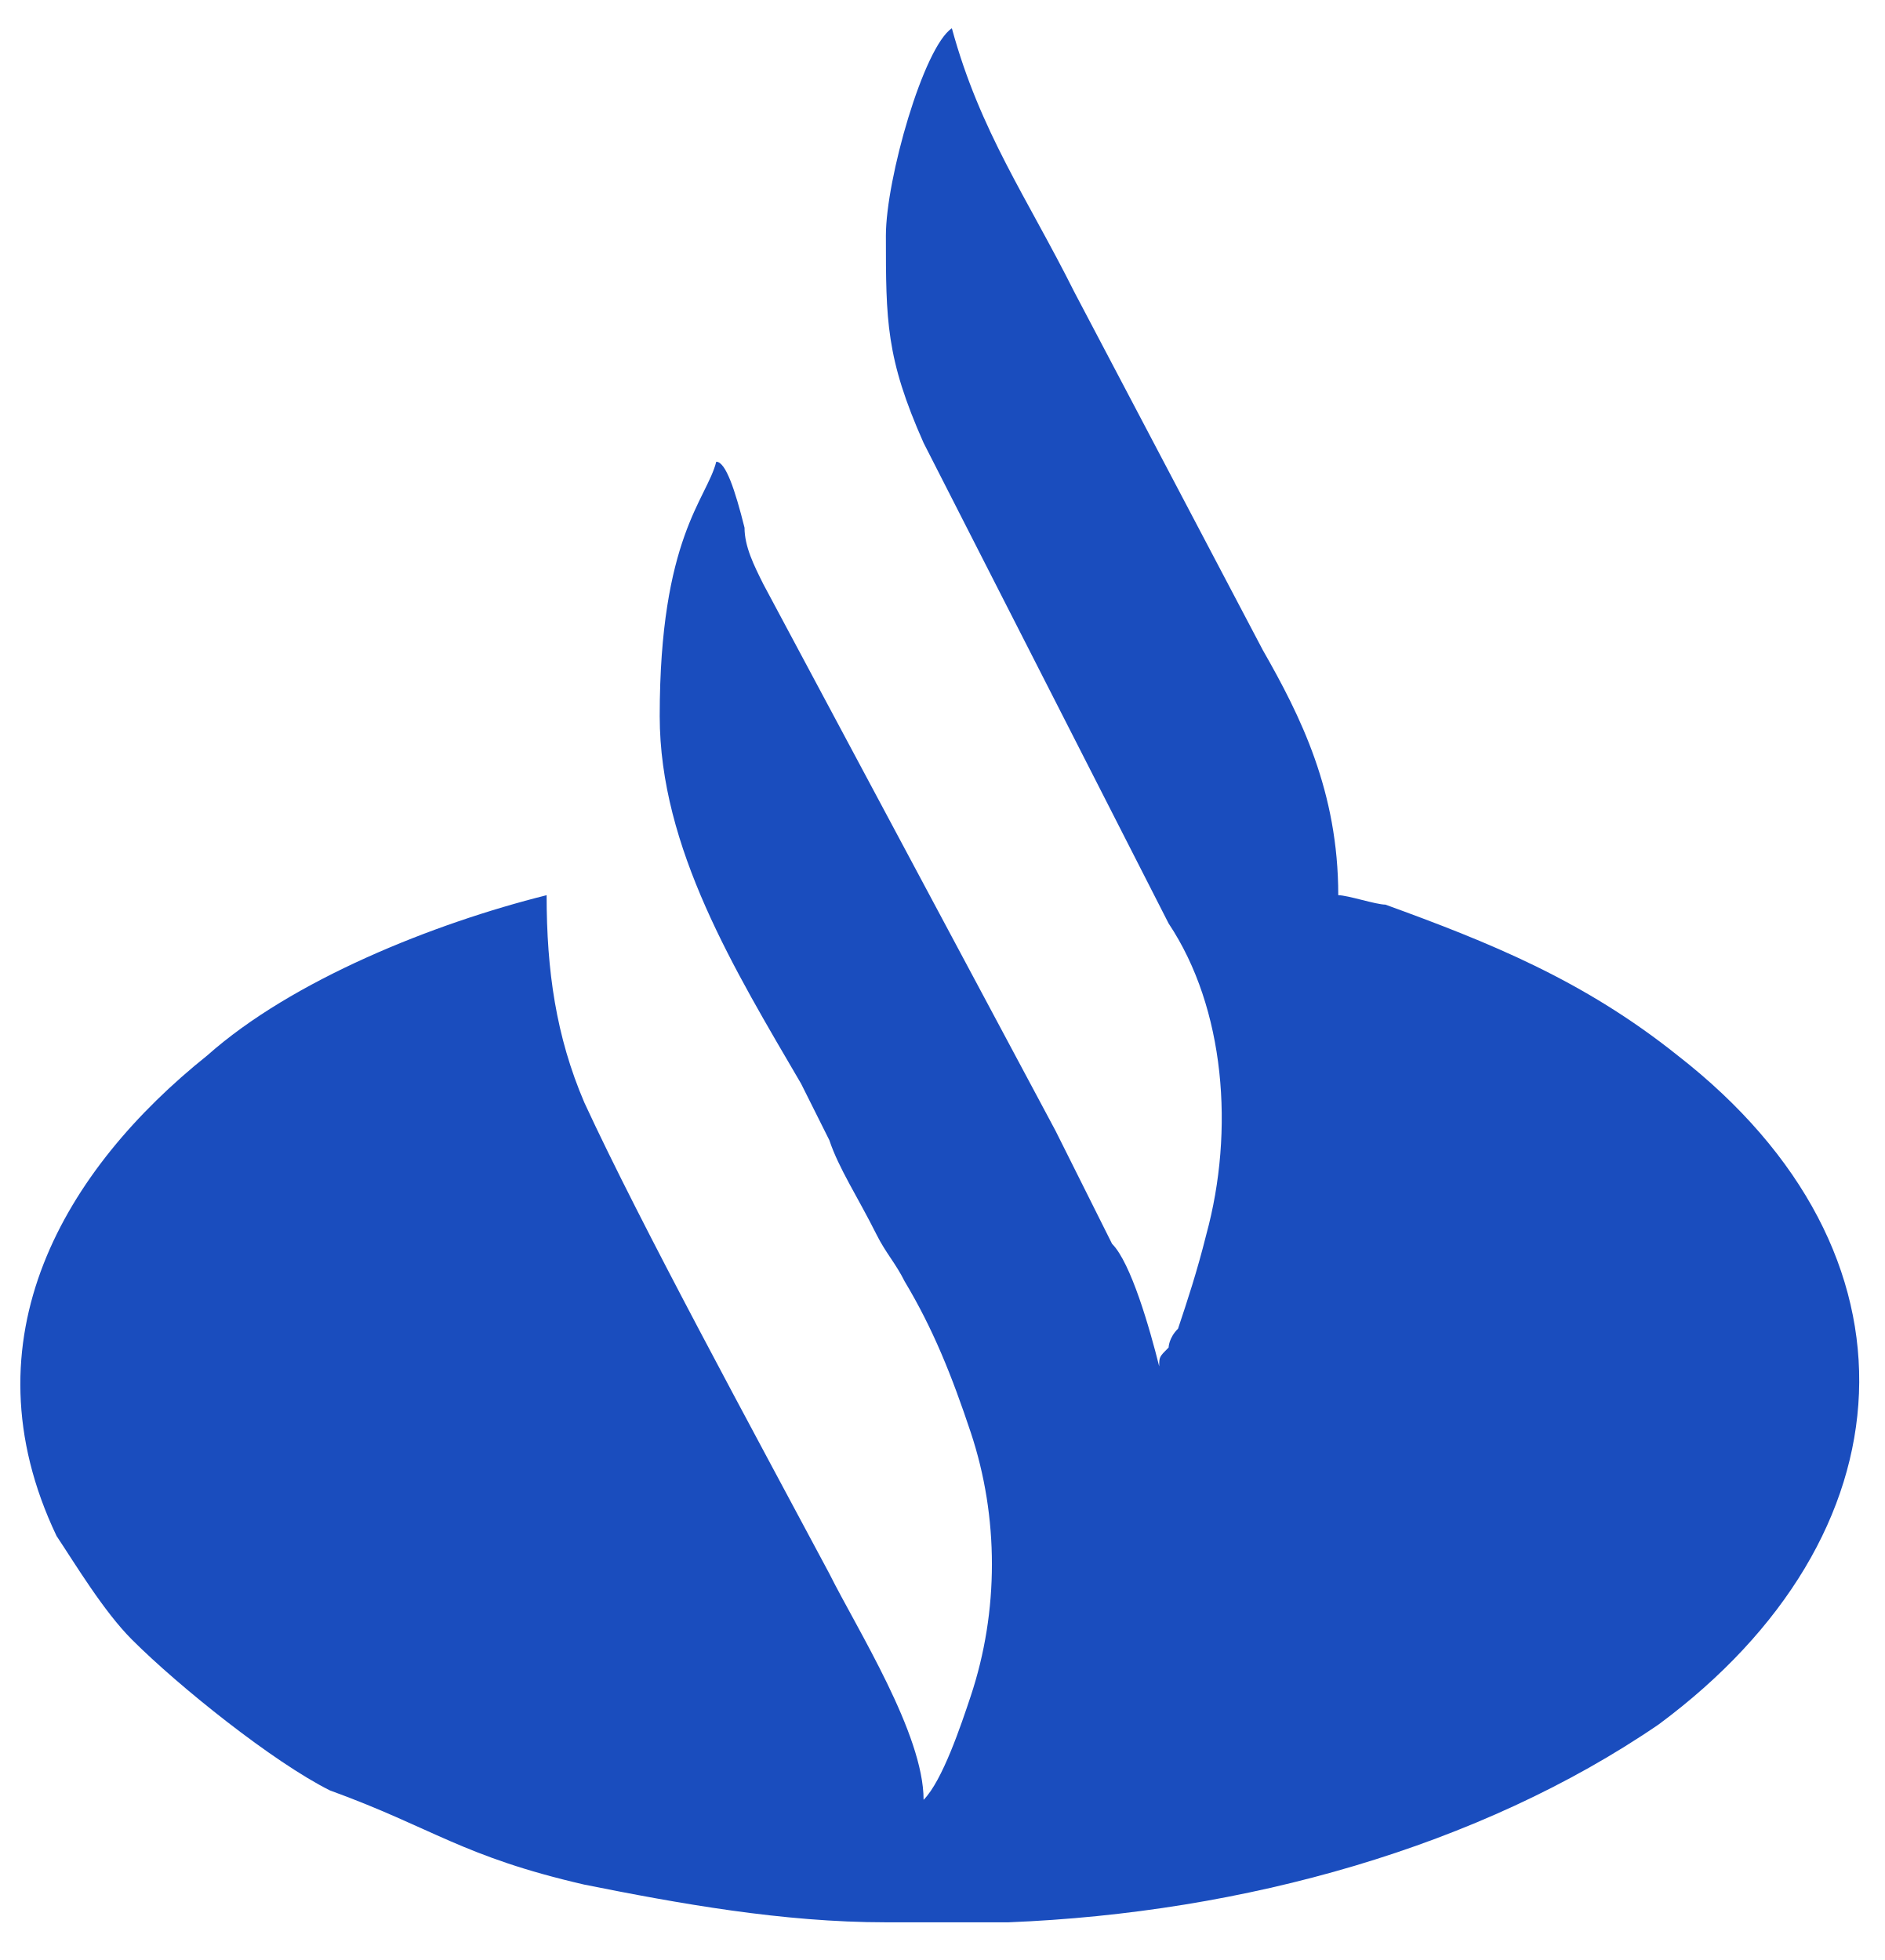
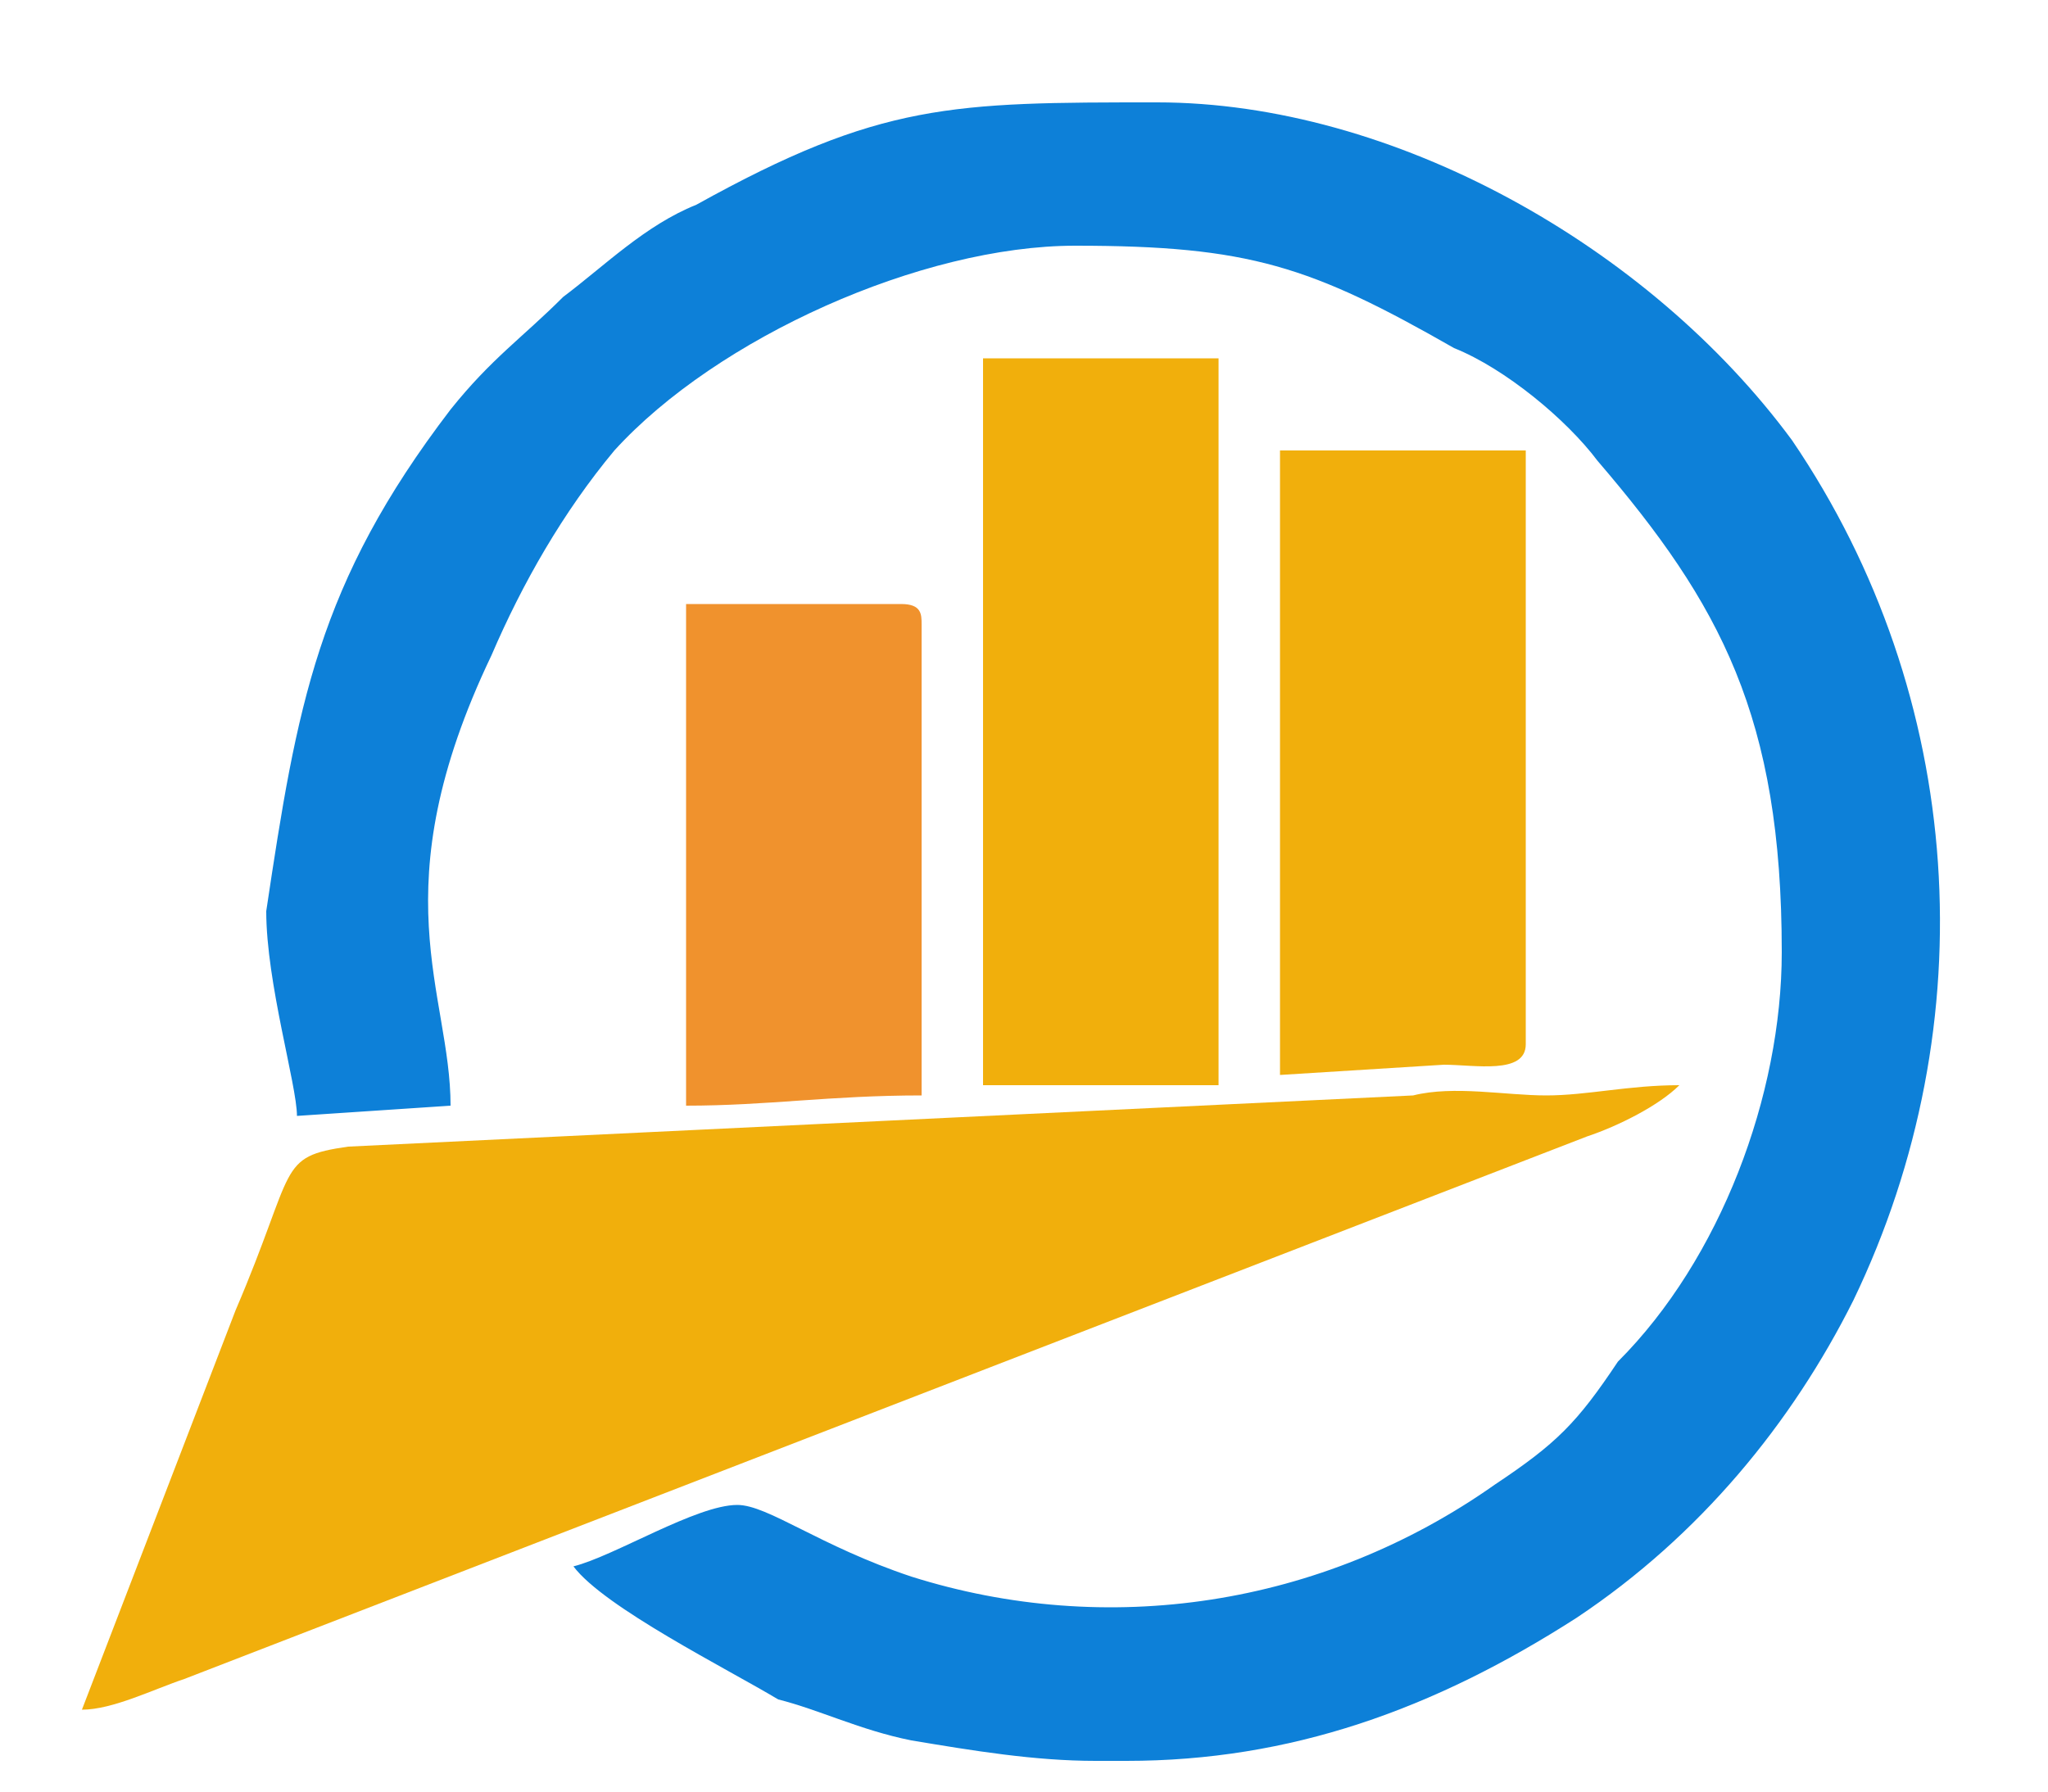
- <svg xmlns="http://www.w3.org/2000/svg" xml:space="preserve" width="200px" height="208px" version="1.1" shape-rendering="geometricPrecision" text-rendering="geometricPrecision" image-rendering="optimizeQuality" fill-rule="evenodd" clip-rule="evenodd" viewBox="0 0 200 208">
+ <svg xmlns="http://www.w3.org/2000/svg" xml:space="preserve" width="200px" height="175px" version="1.1" shape-rendering="geometricPrecision" text-rendering="geometricPrecision" image-rendering="optimizeQuality" fill-rule="evenodd" clip-rule="evenodd" viewBox="0 0 200 175">
  <g id="Layer_x0020_1">
-     <path fill="#1A4DBE" d="M94 25c0,9 0,13 4,22l26 51c6,9 7,22 4,33 -1,4 -2,7 -3,10 -1,1 -1,2 -1,2 -1,1 -1,1 -1,2 -1,-4 -3,-11 -5,-13 -2,-4 -4,-8 -6,-12l-31 -58c-1,-2 -2,-4 -2,-6 -1,-4 -2,-7 -3,-7 -1,4 -6,8 -6,27 0,14 8,27 15,39 1,2 2,4 3,6 1,3 3,6 5,10 1,2 2,3 3,5 3,5 5,10 7,16 3,9 3,19 0,28 -1,3 -3,9 -5,11 0,-7 -7,-18 -10,-24 -8,-15 -20,-37 -26,-50 -3,-7 -4,-14 -4,-22 -12,3 -27,9 -36,17 -15,12 -26,30 -16,51 2,3 5,8 8,11 5,5 15,13 21,16 11,4 14,7 27,10 10,2 21,4 32,4l13 0c25,-1 50,-8 69,-21 27,-20 29,-50 2,-71 -10,-8 -20,-12 -31,-16 -1,0 -4,-1 -5,-1 0,-11 -4,-19 -8,-26l-20 -38c-5,-10 -10,-17 -13,-28 -3,2 -7,16 -7,22z" />
+     <g id="_1684395331792">
+       <path fill="#0D80D8" d="M29 109l15 -1c0,-11 -7,-21 4,-44 3,-7 7,-14 12,-20 10,-11 30,-20 45,-20 17,0 23,2 37,10 5,2 11,7 14,11 12,14 18,25 18,48 0,14 -6,30 -16,40 -4,6 -6,8 -12,12 -17,12 -38,15 -57,9 -9,-3 -14,-7 -17,-7 -4,0 -12,5 -16,6 3,4 15,10 20,13 4,1 8,3 13,4 6,1 12,2 18,2l3 0c16,0 30,-5 44,-14 12,-8 21,-19 27,-31 13,-27 11,-59 -6,-84 -14,-19 -39,-33 -62,-33 -20,0 -27,0 -45,10 -5,2 -9,6 -13,9 -4,4 -7,6 -11,11 -13,17 -15,29 -18,49 0,7 3,17 3,20z" />
+       <path fill="#F1AF0C" d="M8 167c3,0 7,-2 10,-3l137 -53c3,-1 7,-3 9,-5 -5,0 -9,1 -13,1 -4,0 -9,-1 -13,0l-104 5c-7,1 -5,2 -11,16l-15 39z" />
+       <path fill="#F1AF0C" d="M96 106l3 0c8,0 13,0 20,0l0 -71 -23 0 0 71z" />
+       <path fill="#F1AF0C" d="M125 105l16 -1c3,0 8,1 8,-2l0 -58 -24 0 0 61z" />
+       <path fill="#F0922D" d="M67 108c8,0 14,-1 23,-1l0 -46c0,-1 0,-2 -2,-2l-21 0 0 49z" />
+     </g>
  </g>
</svg>
